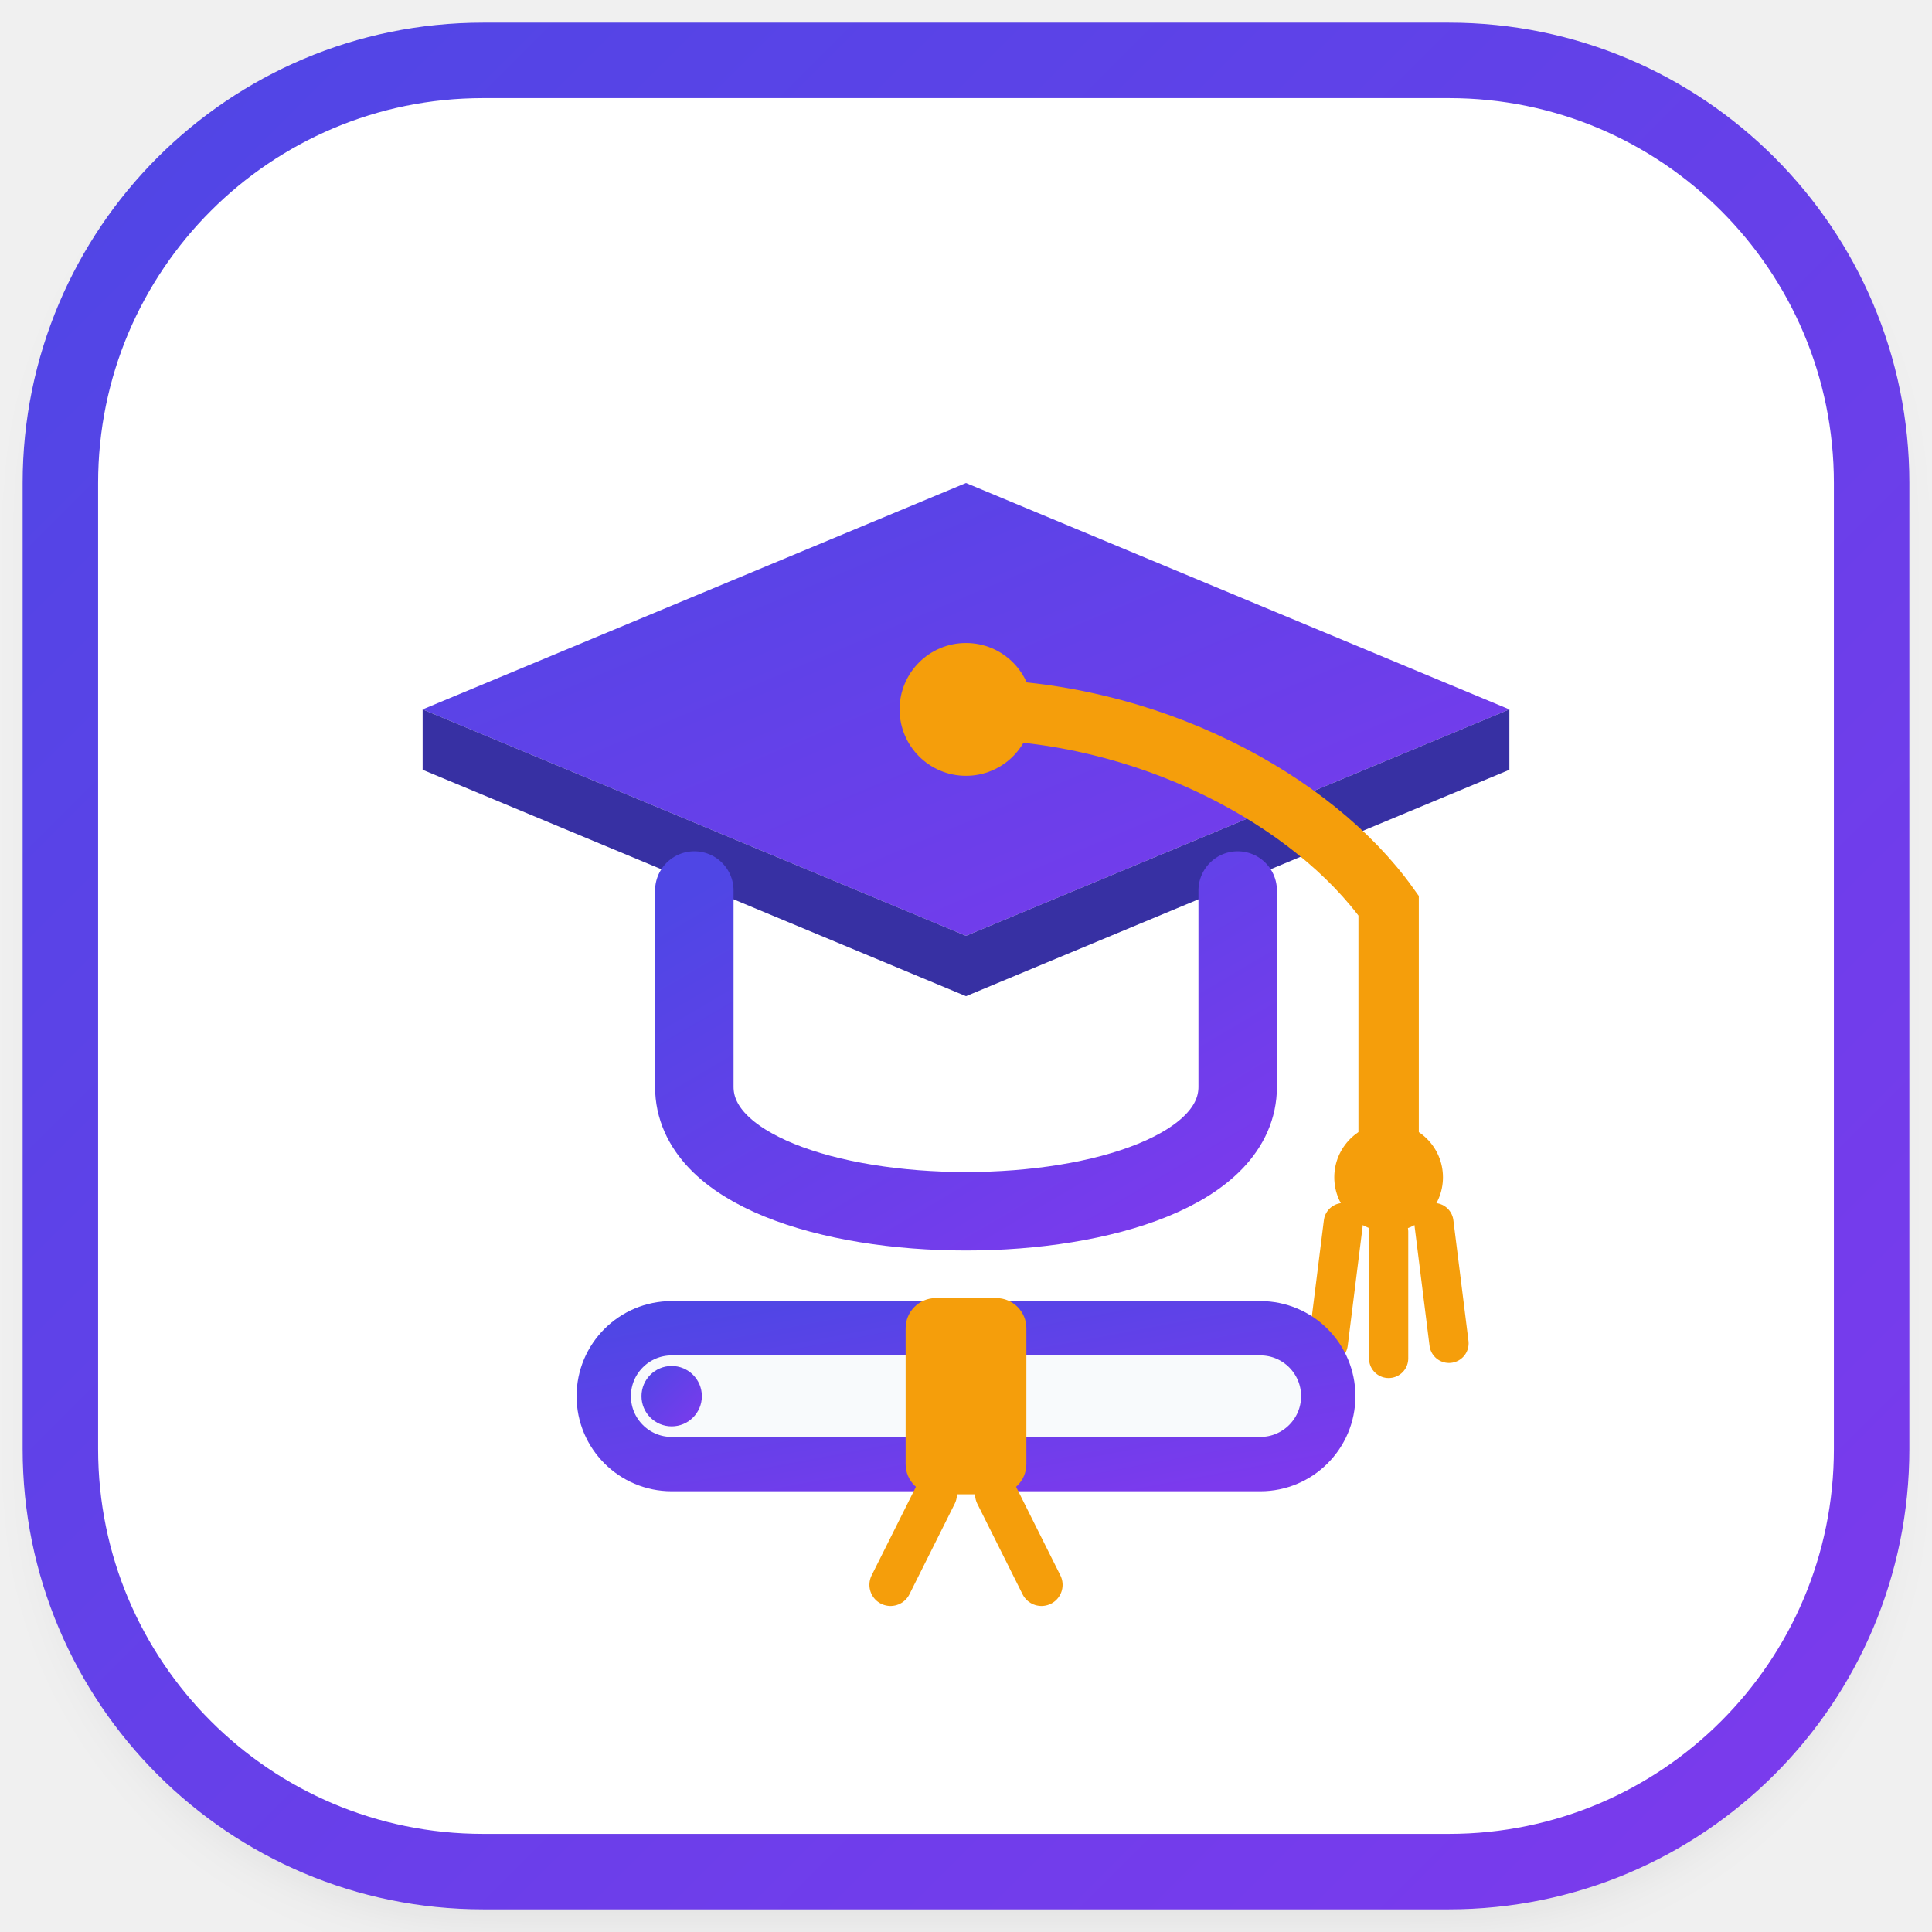
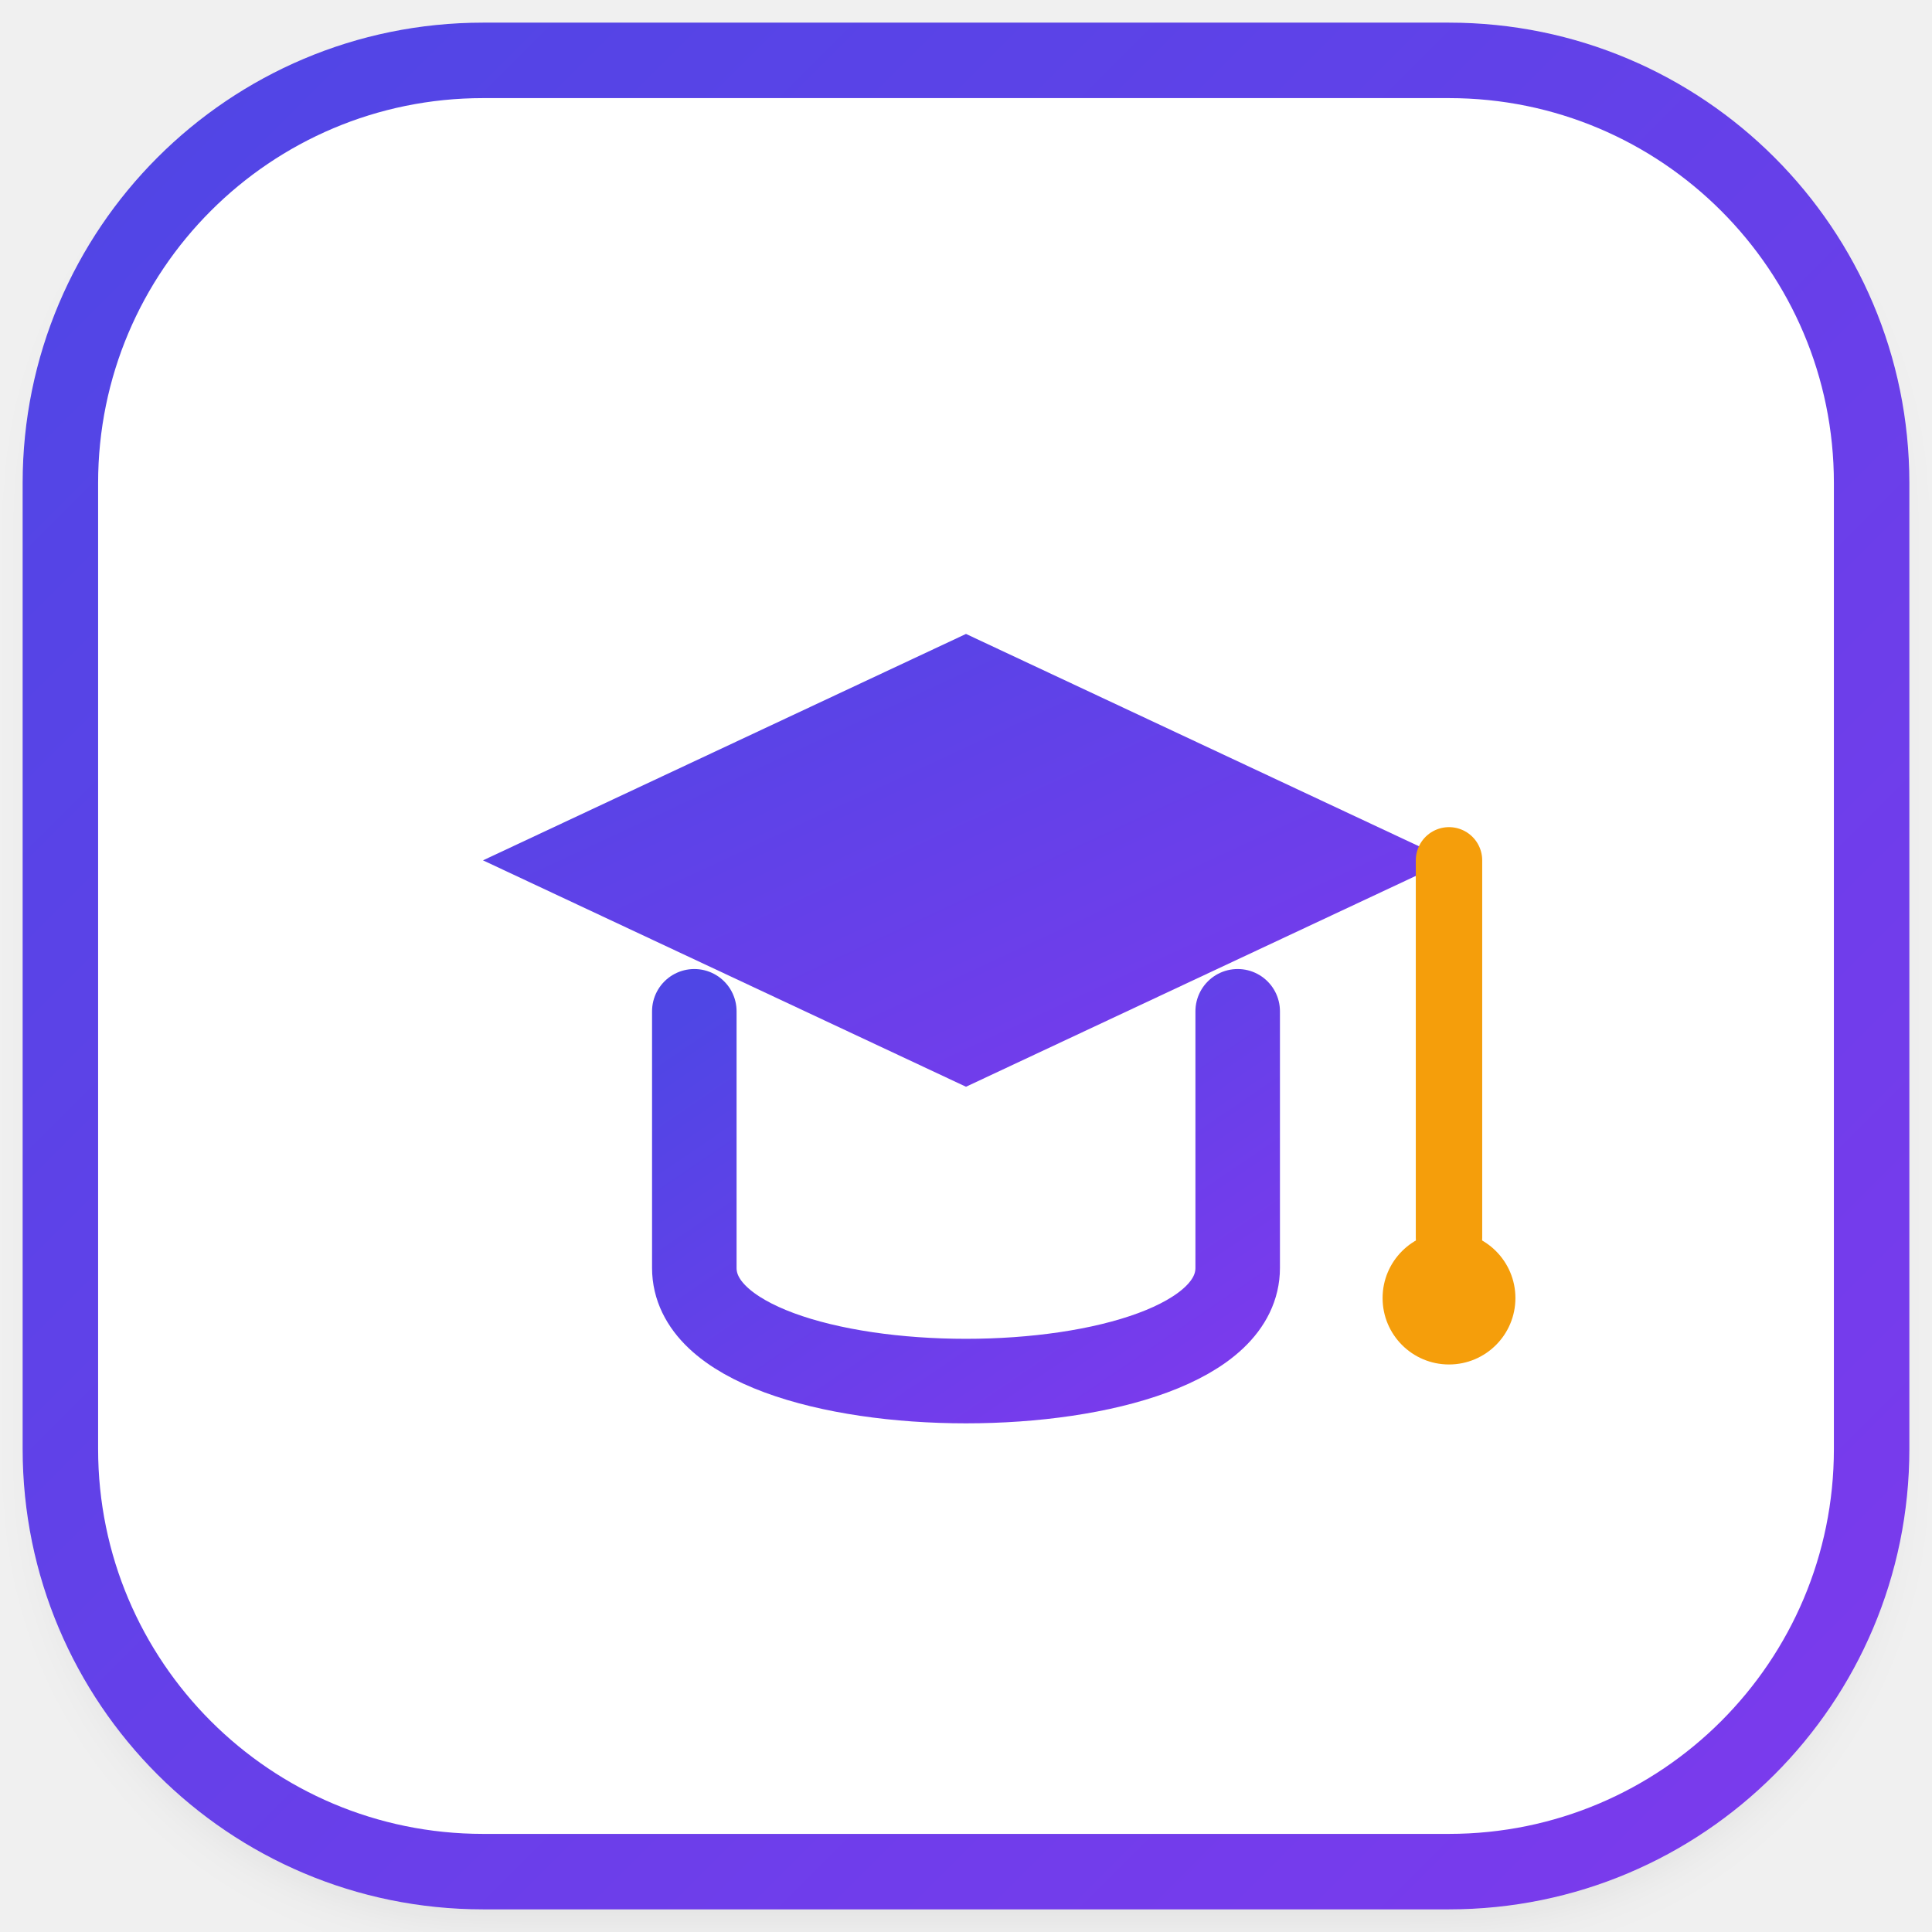
<svg xmlns="http://www.w3.org/2000/svg" viewBox="0 0 64 64" width="64" height="64">
  <defs>
    <linearGradient id="shrmGrad" x1="0%" y1="0%" x2="100%" y2="100%">
      <stop offset="0%" stop-color="#4f46e5" />
      <stop offset="100%" stop-color="#7c3aed" />
    </linearGradient>
    <filter id="shrmShadow" x="-10%" y="-10%" width="120%" height="120%">
      <feDropShadow dx="0" dy="1" stdDeviation="1" flood-color="#000000" flood-opacity="0.12" />
    </filter>
  </defs>
  <rect x="2" y="2" width="60" height="60" rx="14" fill="#ffffff" filter="url(#shrmShadow)" />
  <rect x="2" y="2" width="60" height="60" rx="14" fill="none" stroke="url(#shrmGrad)" stroke-width="2.5" />
-   <polygon points="32,16 50,23.5 32,31 14,23.5" fill="url(#shrmGrad)" />
-   <polygon points="14,23.5 14,25.5 32,33 50,25.5 50,23.5 32,31" fill="#3730a3" />
-   <path d="M 23 29.5 L 23 36 C 23 41.5 41 41.5 41 36 L 41 29.5" fill="none" stroke="url(#shrmGrad)" stroke-width="2.6" stroke-linecap="round" />
-   <circle cx="32" cy="23.5" r="2.2" fill="#f59e0b" />
-   <path d="M 32 23.5 C 38 23.5 43.5 26.5 46 30 L 46 38.5" fill="none" stroke="#f59e0b" stroke-width="2" stroke-linecap="round" />
-   <circle cx="46" cy="39" r="1.8" fill="#f59e0b" />
-   <path d="M 44.5 40.5 L 44 44.5 M 46 40.8 L 46 45 M 47.5 40.5 L 48 44.5" stroke="#f59e0b" stroke-width="1.3" stroke-linecap="round" />
-   <rect x="20" y="44" width="24" height="4.5" rx="2.25" fill="#f8fafc" stroke="url(#shrmGrad)" stroke-width="1.8" />
-   <circle cx="22.25" cy="46.25" r="1" fill="url(#shrmGrad)" />
-   <rect x="30" y="43" width="4" height="6.5" rx="1" fill="#f59e0b" />
-   <path d="M 31 49.5 L 29.5 52.5 M 33 49.5 L 34.5 52.5" stroke="#f59e0b" stroke-width="1.4" stroke-linecap="round" />
+   <path d="M 32 21 L 48 28.5 L 32 36 L 16 28.5 Z" fill="url(#shrmGrad)" />
+   <path d="M 23 33.5 L 23 42 C 23 47 41 47 41 42 L 41 33.5" fill="none" stroke="url(#shrmGrad)" stroke-width="2.8" stroke-linecap="round" />
+   <path d="M 48 28.5 L 48 41" stroke="#f59e0b" stroke-width="2.2" stroke-linecap="round" />
+   <circle cx="48" cy="43" r="2.2" fill="#f59e0b" />
</svg>
